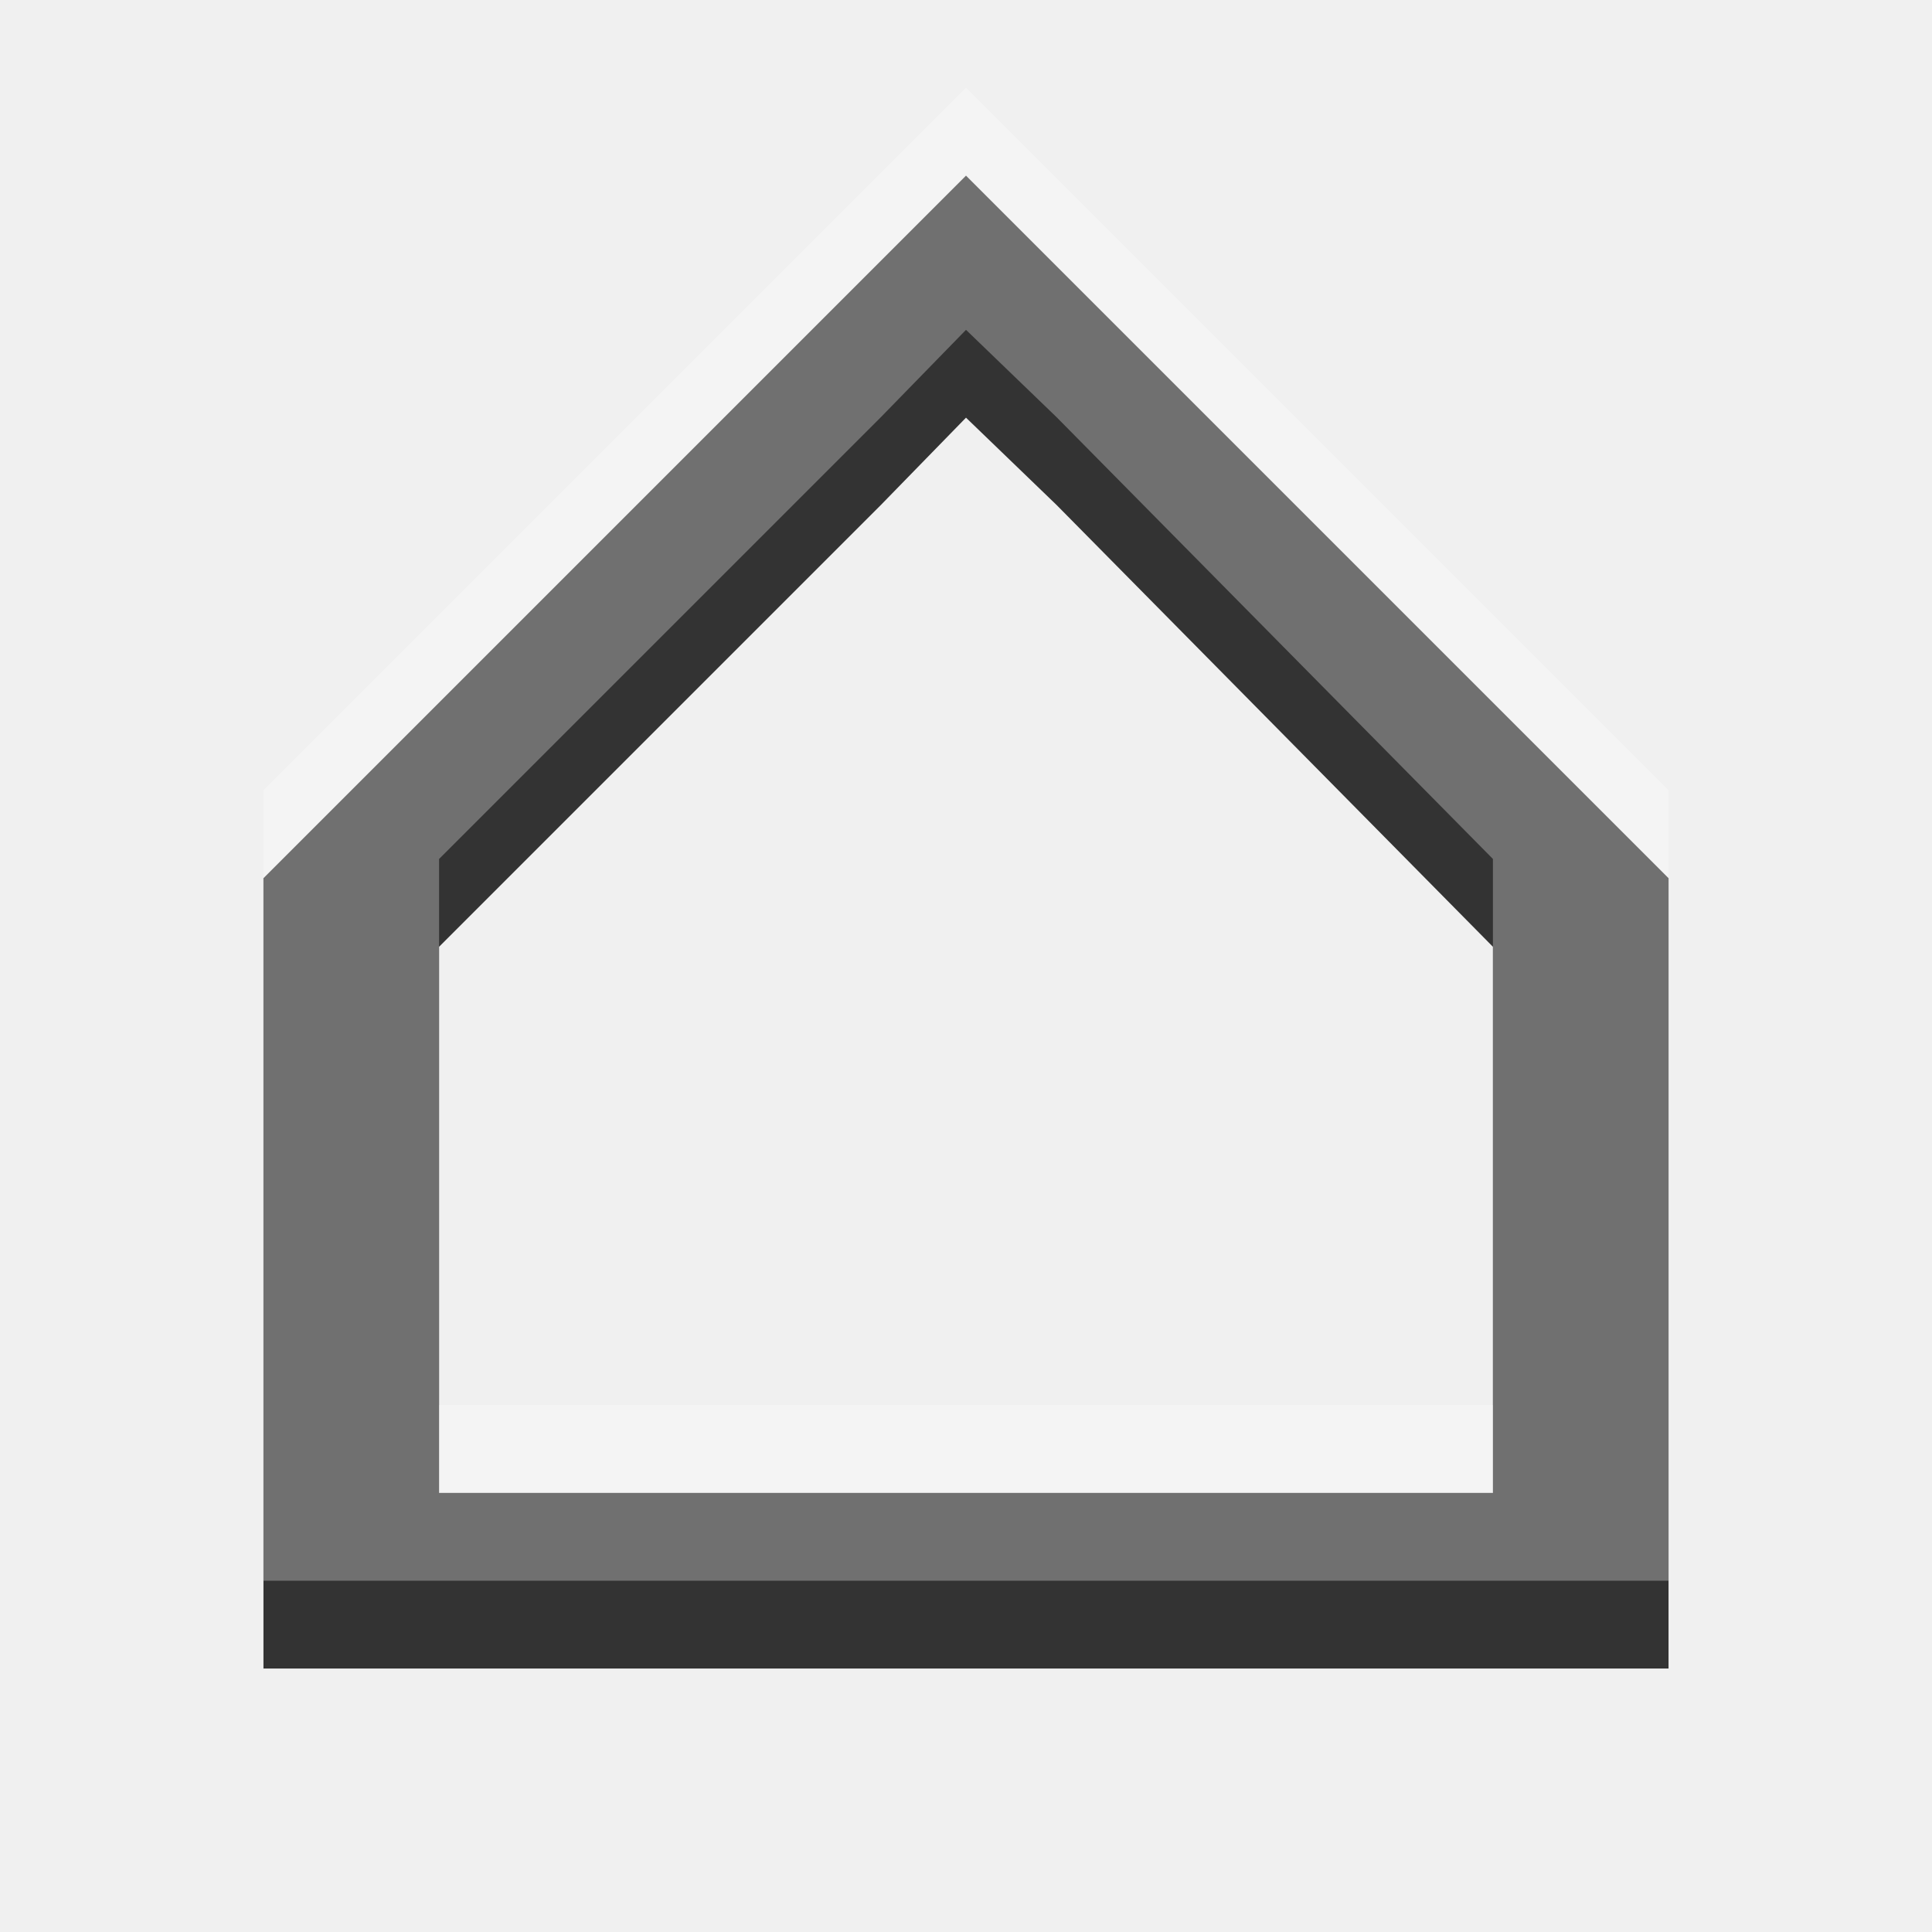
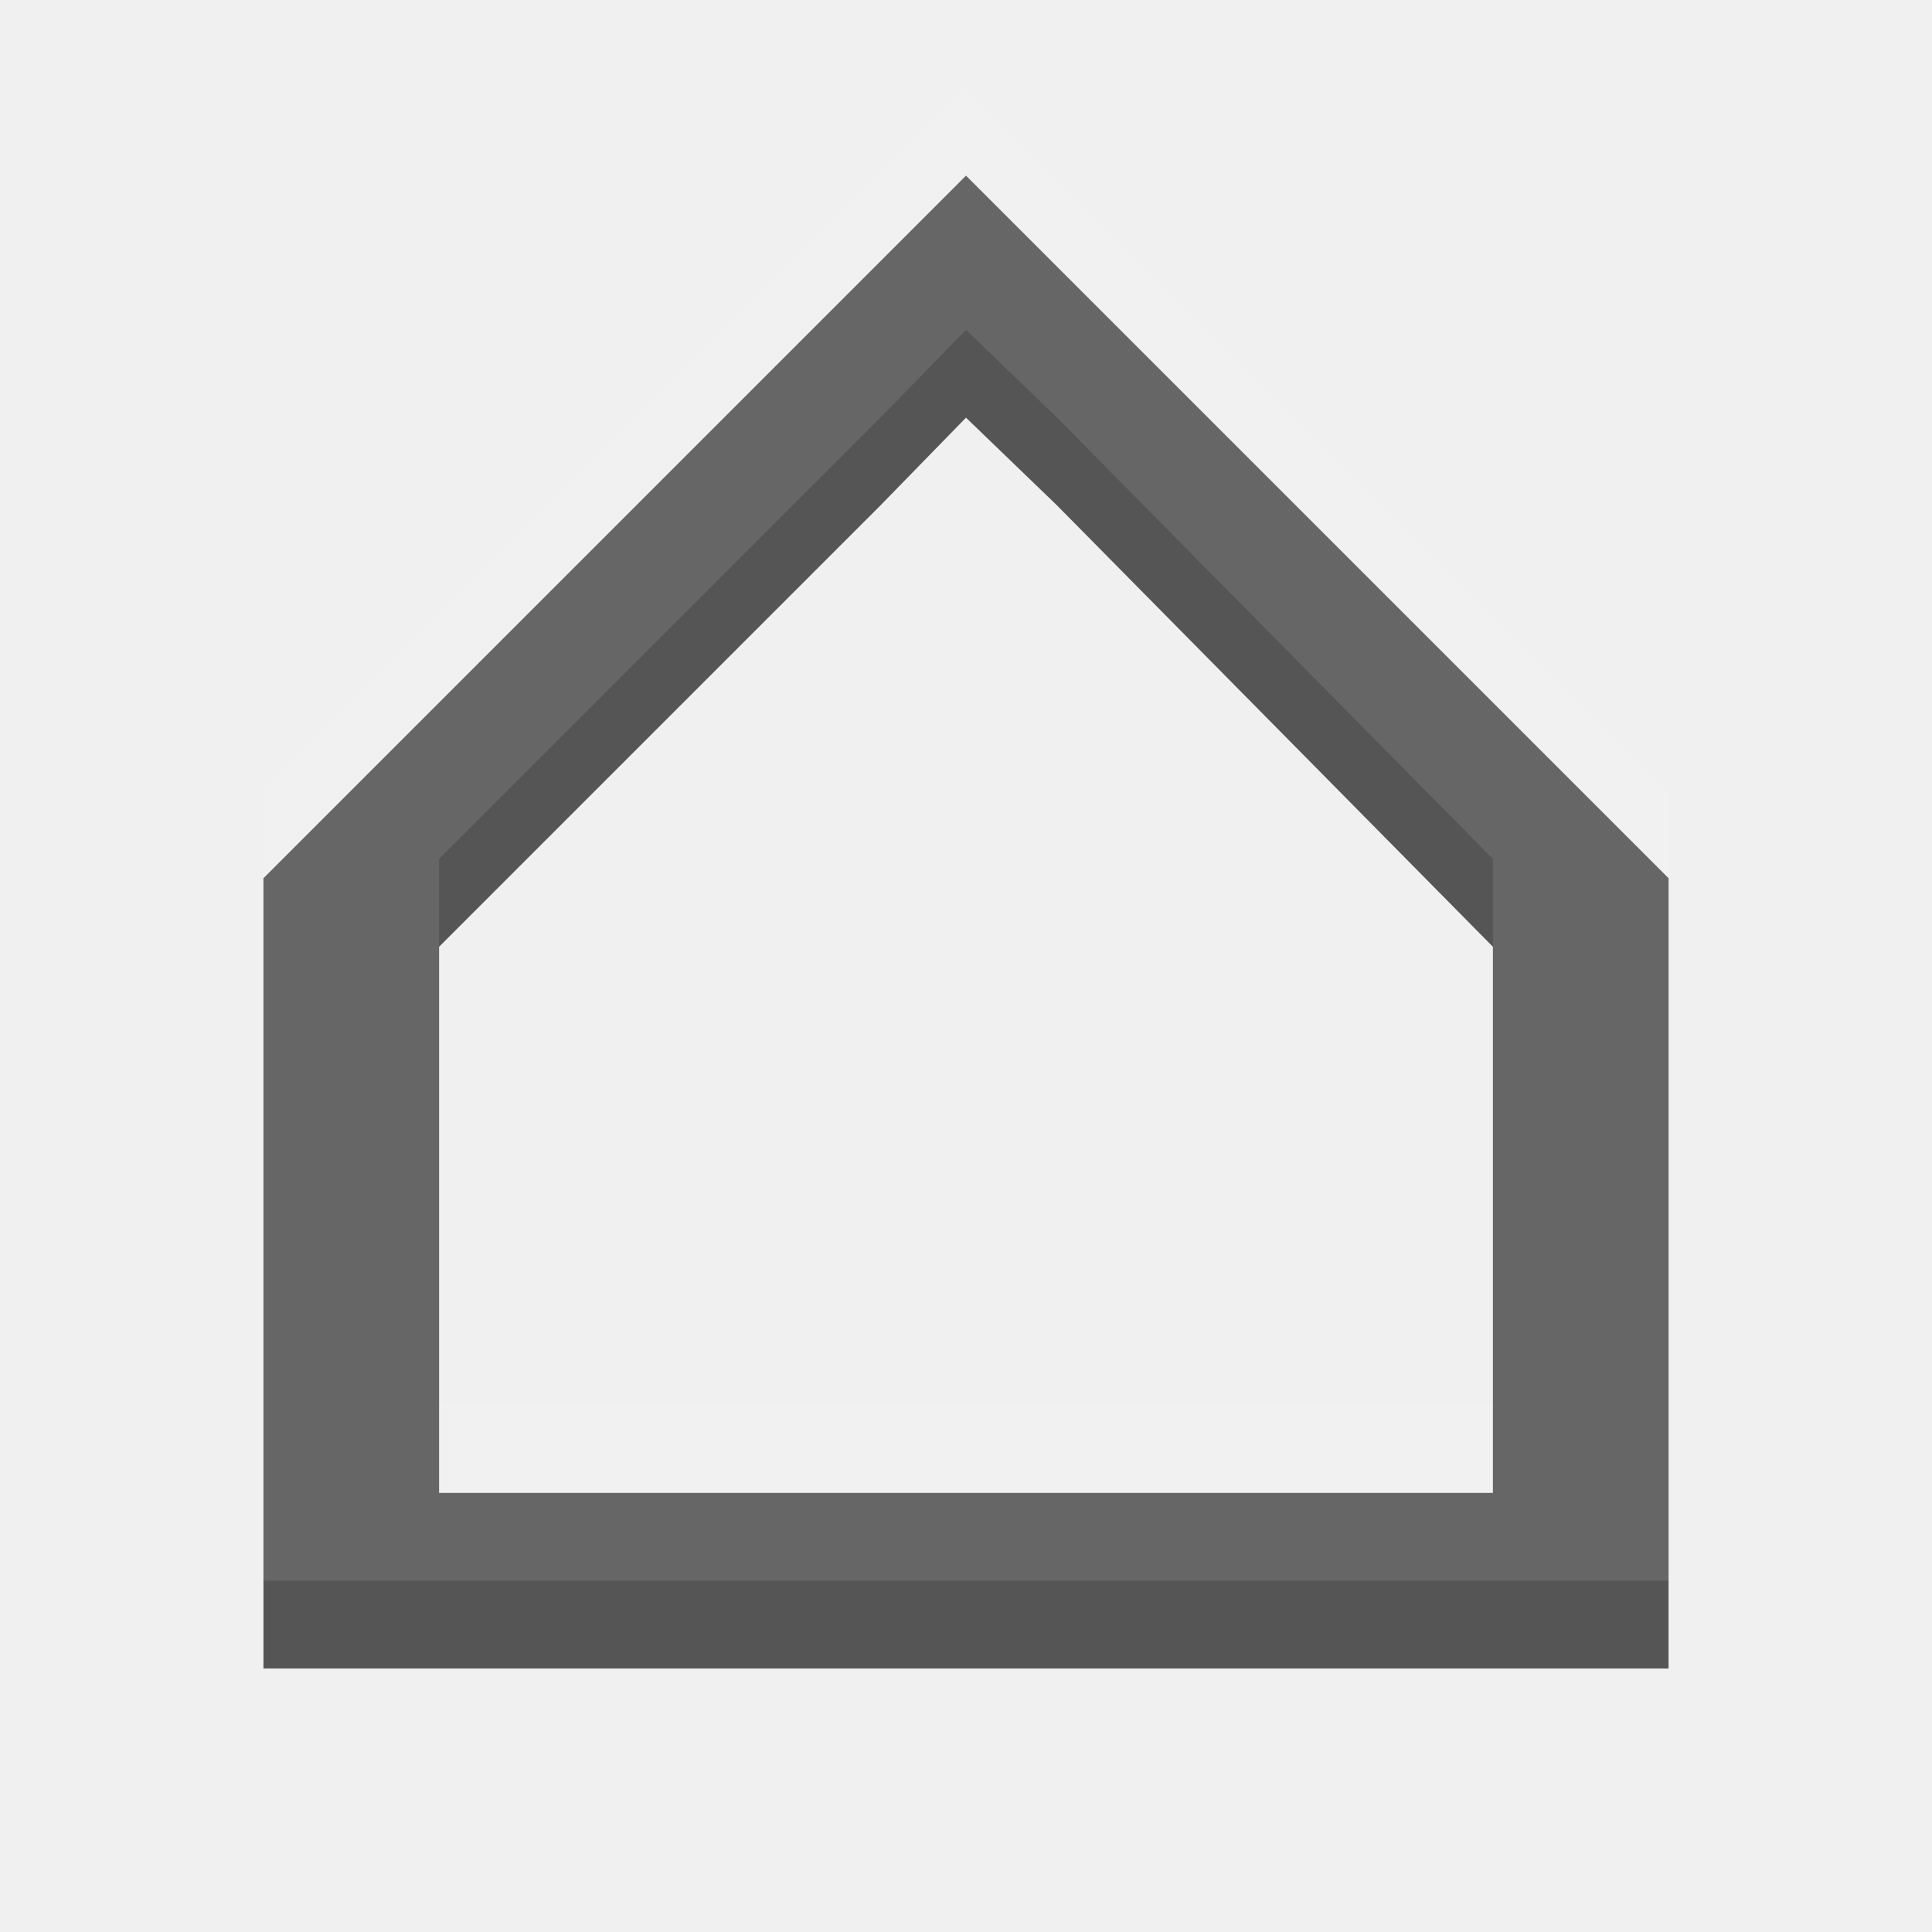
<svg xmlns="http://www.w3.org/2000/svg" width="22" height="22" id="svg3495" version="1.1">
  <defs id="defs3497" />
  <g id="layer1" transform="translate(0,-26)">
-     <path style="fill:#333333;fill-opacity:1;fill-rule:nonzero;stroke:none" d="m 11,28 -8,8 0,7 0,2 2,0 5.031,0 2,0 4.969,0 2,0 0,-2 0,-7 z m -0.969,3.75 L 11,30.756 12.031,31.75 17,36.781 l 0,6.219 -3,0 -1.969,0 -2,0 -2.031,0 -3,0 0,-6.219 z" id="path4769" />
-     <g transform="matrix(0,0.5,-0.5,0,22.979,23.96779)" id="g4634" style="opacity:0.3;fill:#ffffff;fill-opacity:1">
+     <path style="fill:#555555;fill-opacity:1;fill-rule:nonzero;stroke:none" d="m 11,28 -8,8 0,7 0,2 2,0 5.031,0 2,0 4.969,0 2,0 0,-2 0,-7 z m -0.969,3.75 L 11,30.756 12.031,31.75 17,36.781 l 0,6.219 -3,0 -1.969,0 -2,0 -2.031,0 -3,0 0,-6.219 z" id="path4769" />
+     <g transform="matrix(0,0.5,-0.5,0,22.979,23.96779)" id="g4634" style="opacity:0.1;fill:#ffffff;fill-opacity:1">
      <g id="g4636" transform="matrix(1.511359,0,0,-1.511359,23.00855,40)" style="fill:#ffffff;fill-opacity:1" />
    </g>
-     <path id="path3006" d="m 11,27 -8,8 0,7 0,2 2,0 5.031,0 2,0 4.969,0 2,0 0,-2 0,-7 z M 10.031,30.75 11,29.756 12.031,30.75 17,35.781 17,42 l -3,0 -1.969,0 -2,0 L 8,42 5,42 5,35.781 z" style="opacity:0.3;fill:#ffffff;fill-opacity:1;fill-rule:nonzero;stroke:none" />
+     <path id="path3006" d="m 11,27 -8,8 0,7 0,2 2,0 5.031,0 2,0 4.969,0 2,0 0,-2 0,-7 z M 10.031,30.75 11,29.756 12.031,30.75 17,35.781 17,42 l -3,0 -1.969,0 -2,0 L 8,42 5,42 5,35.781 z" style="opacity:0.1;fill:#ffffff;fill-opacity:1;fill-rule:nonzero;stroke:none" />
  </g>
</svg>
